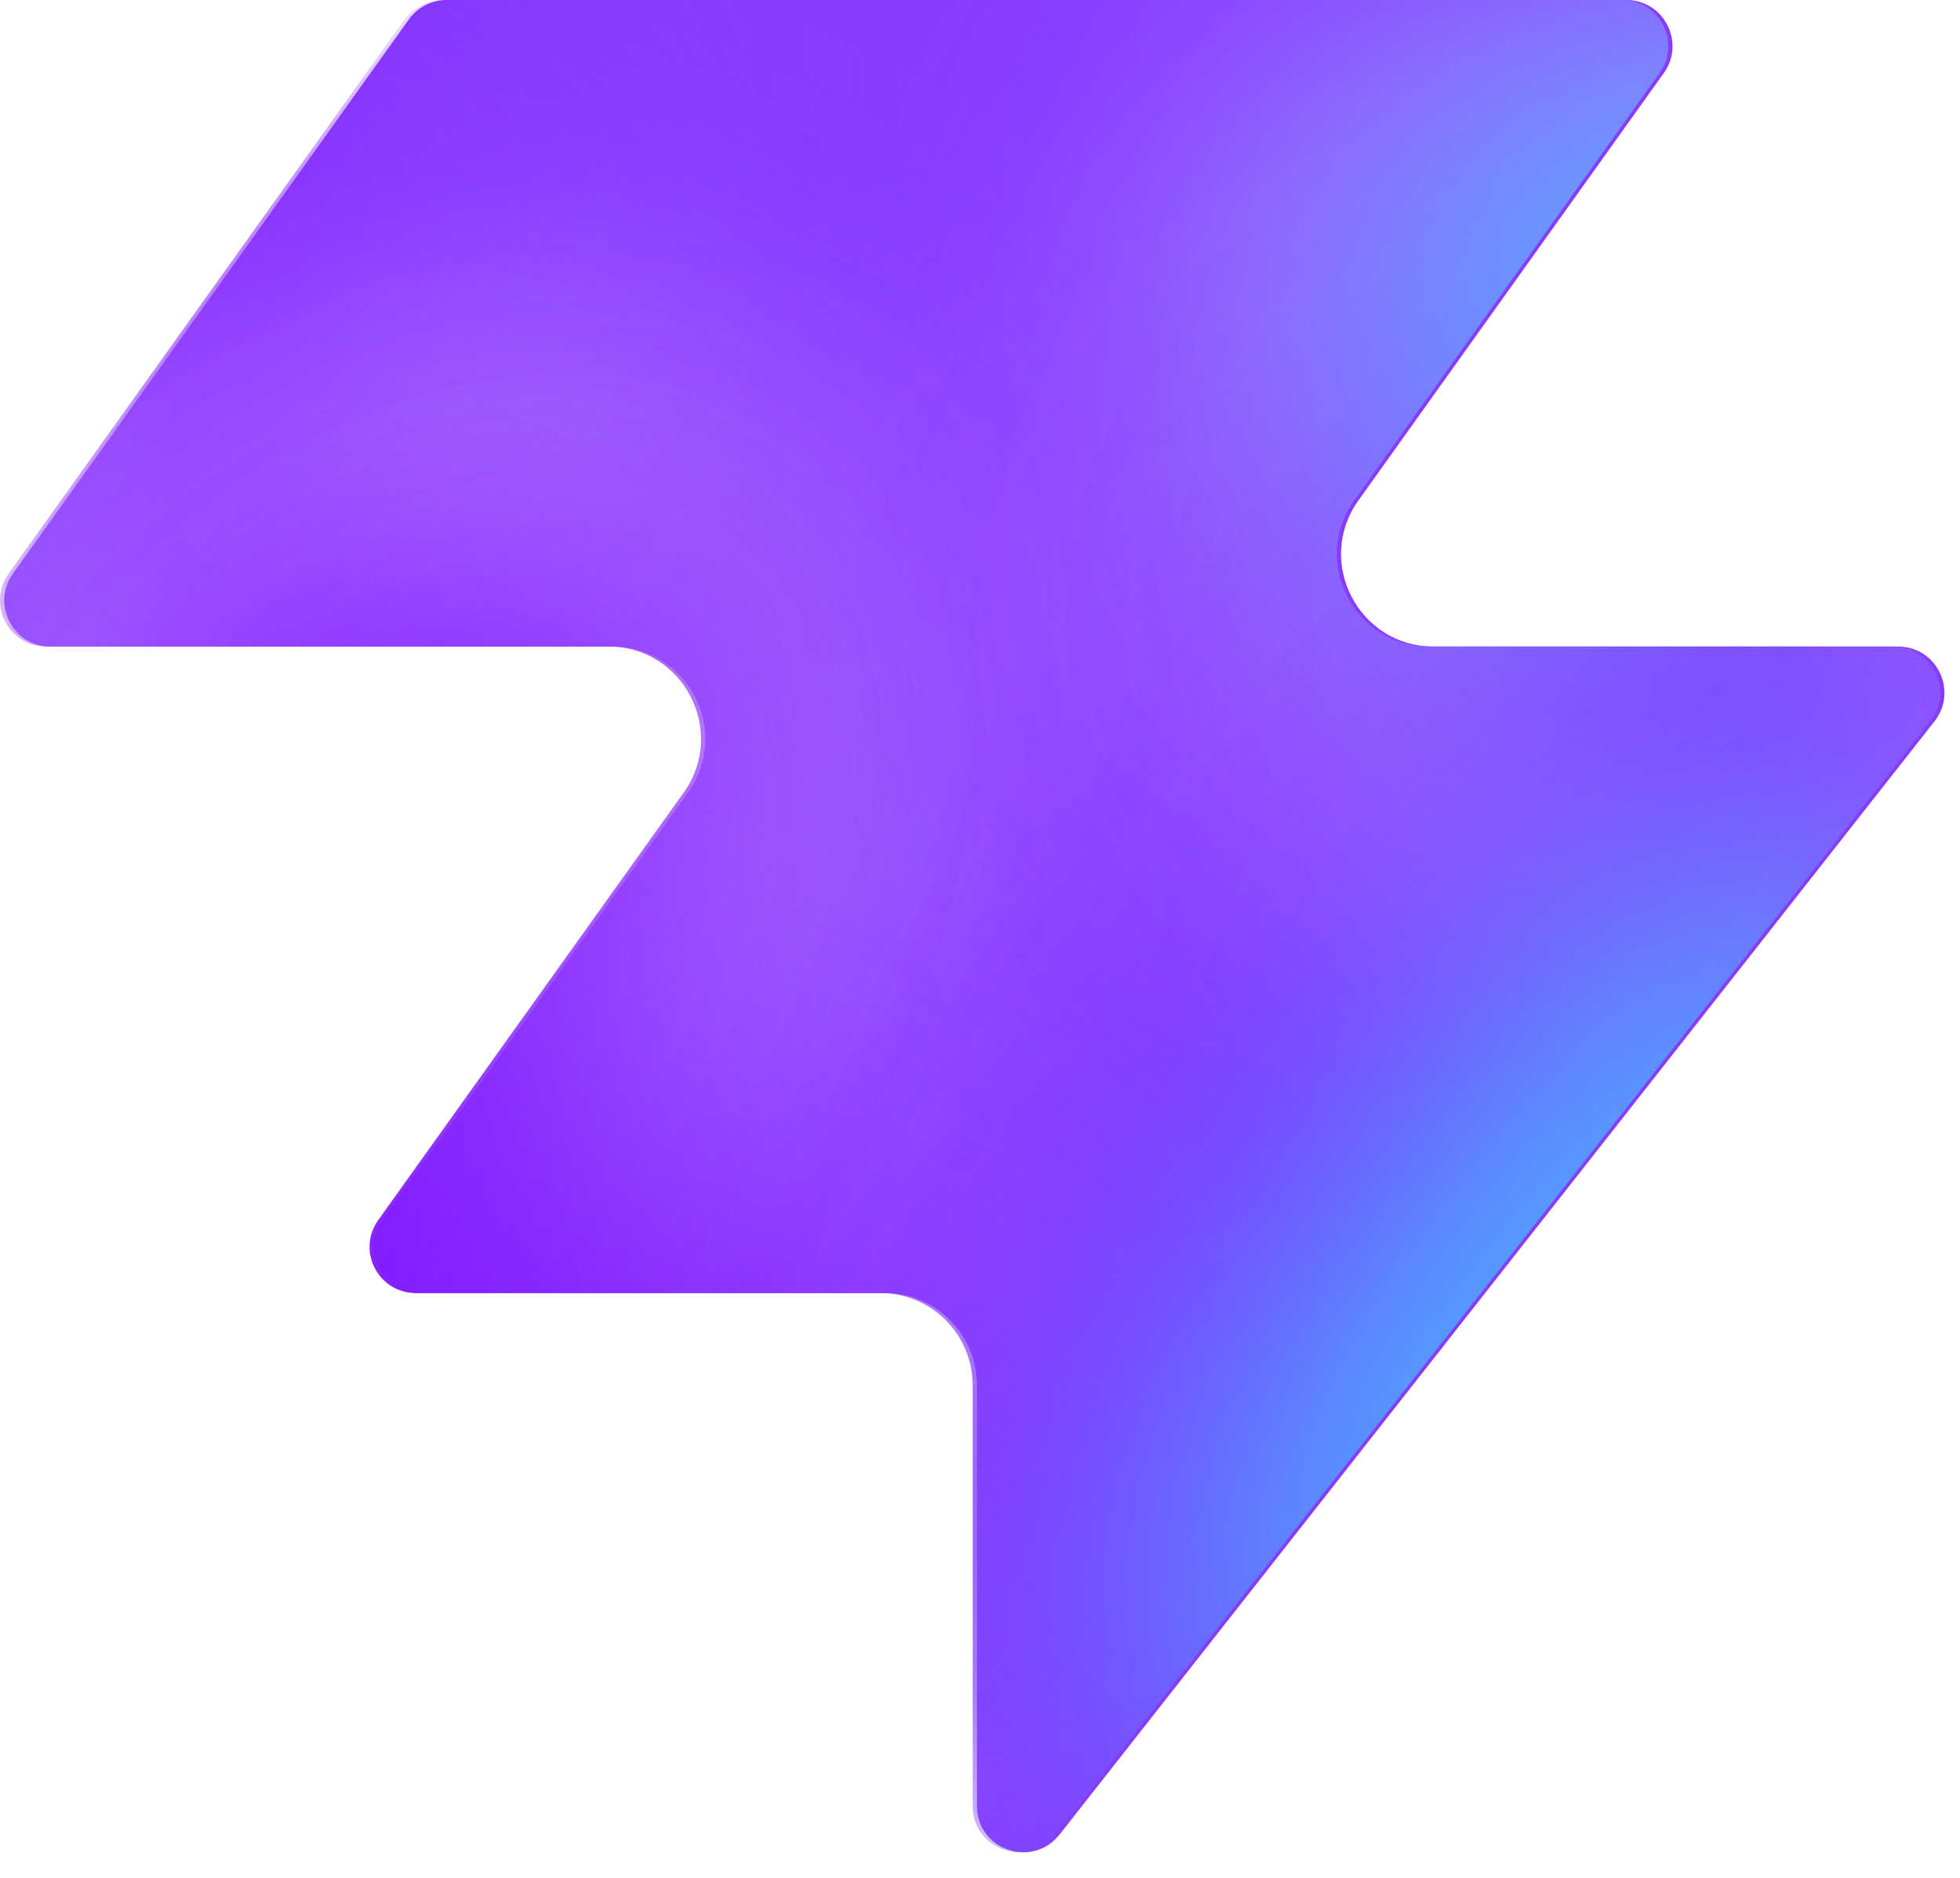
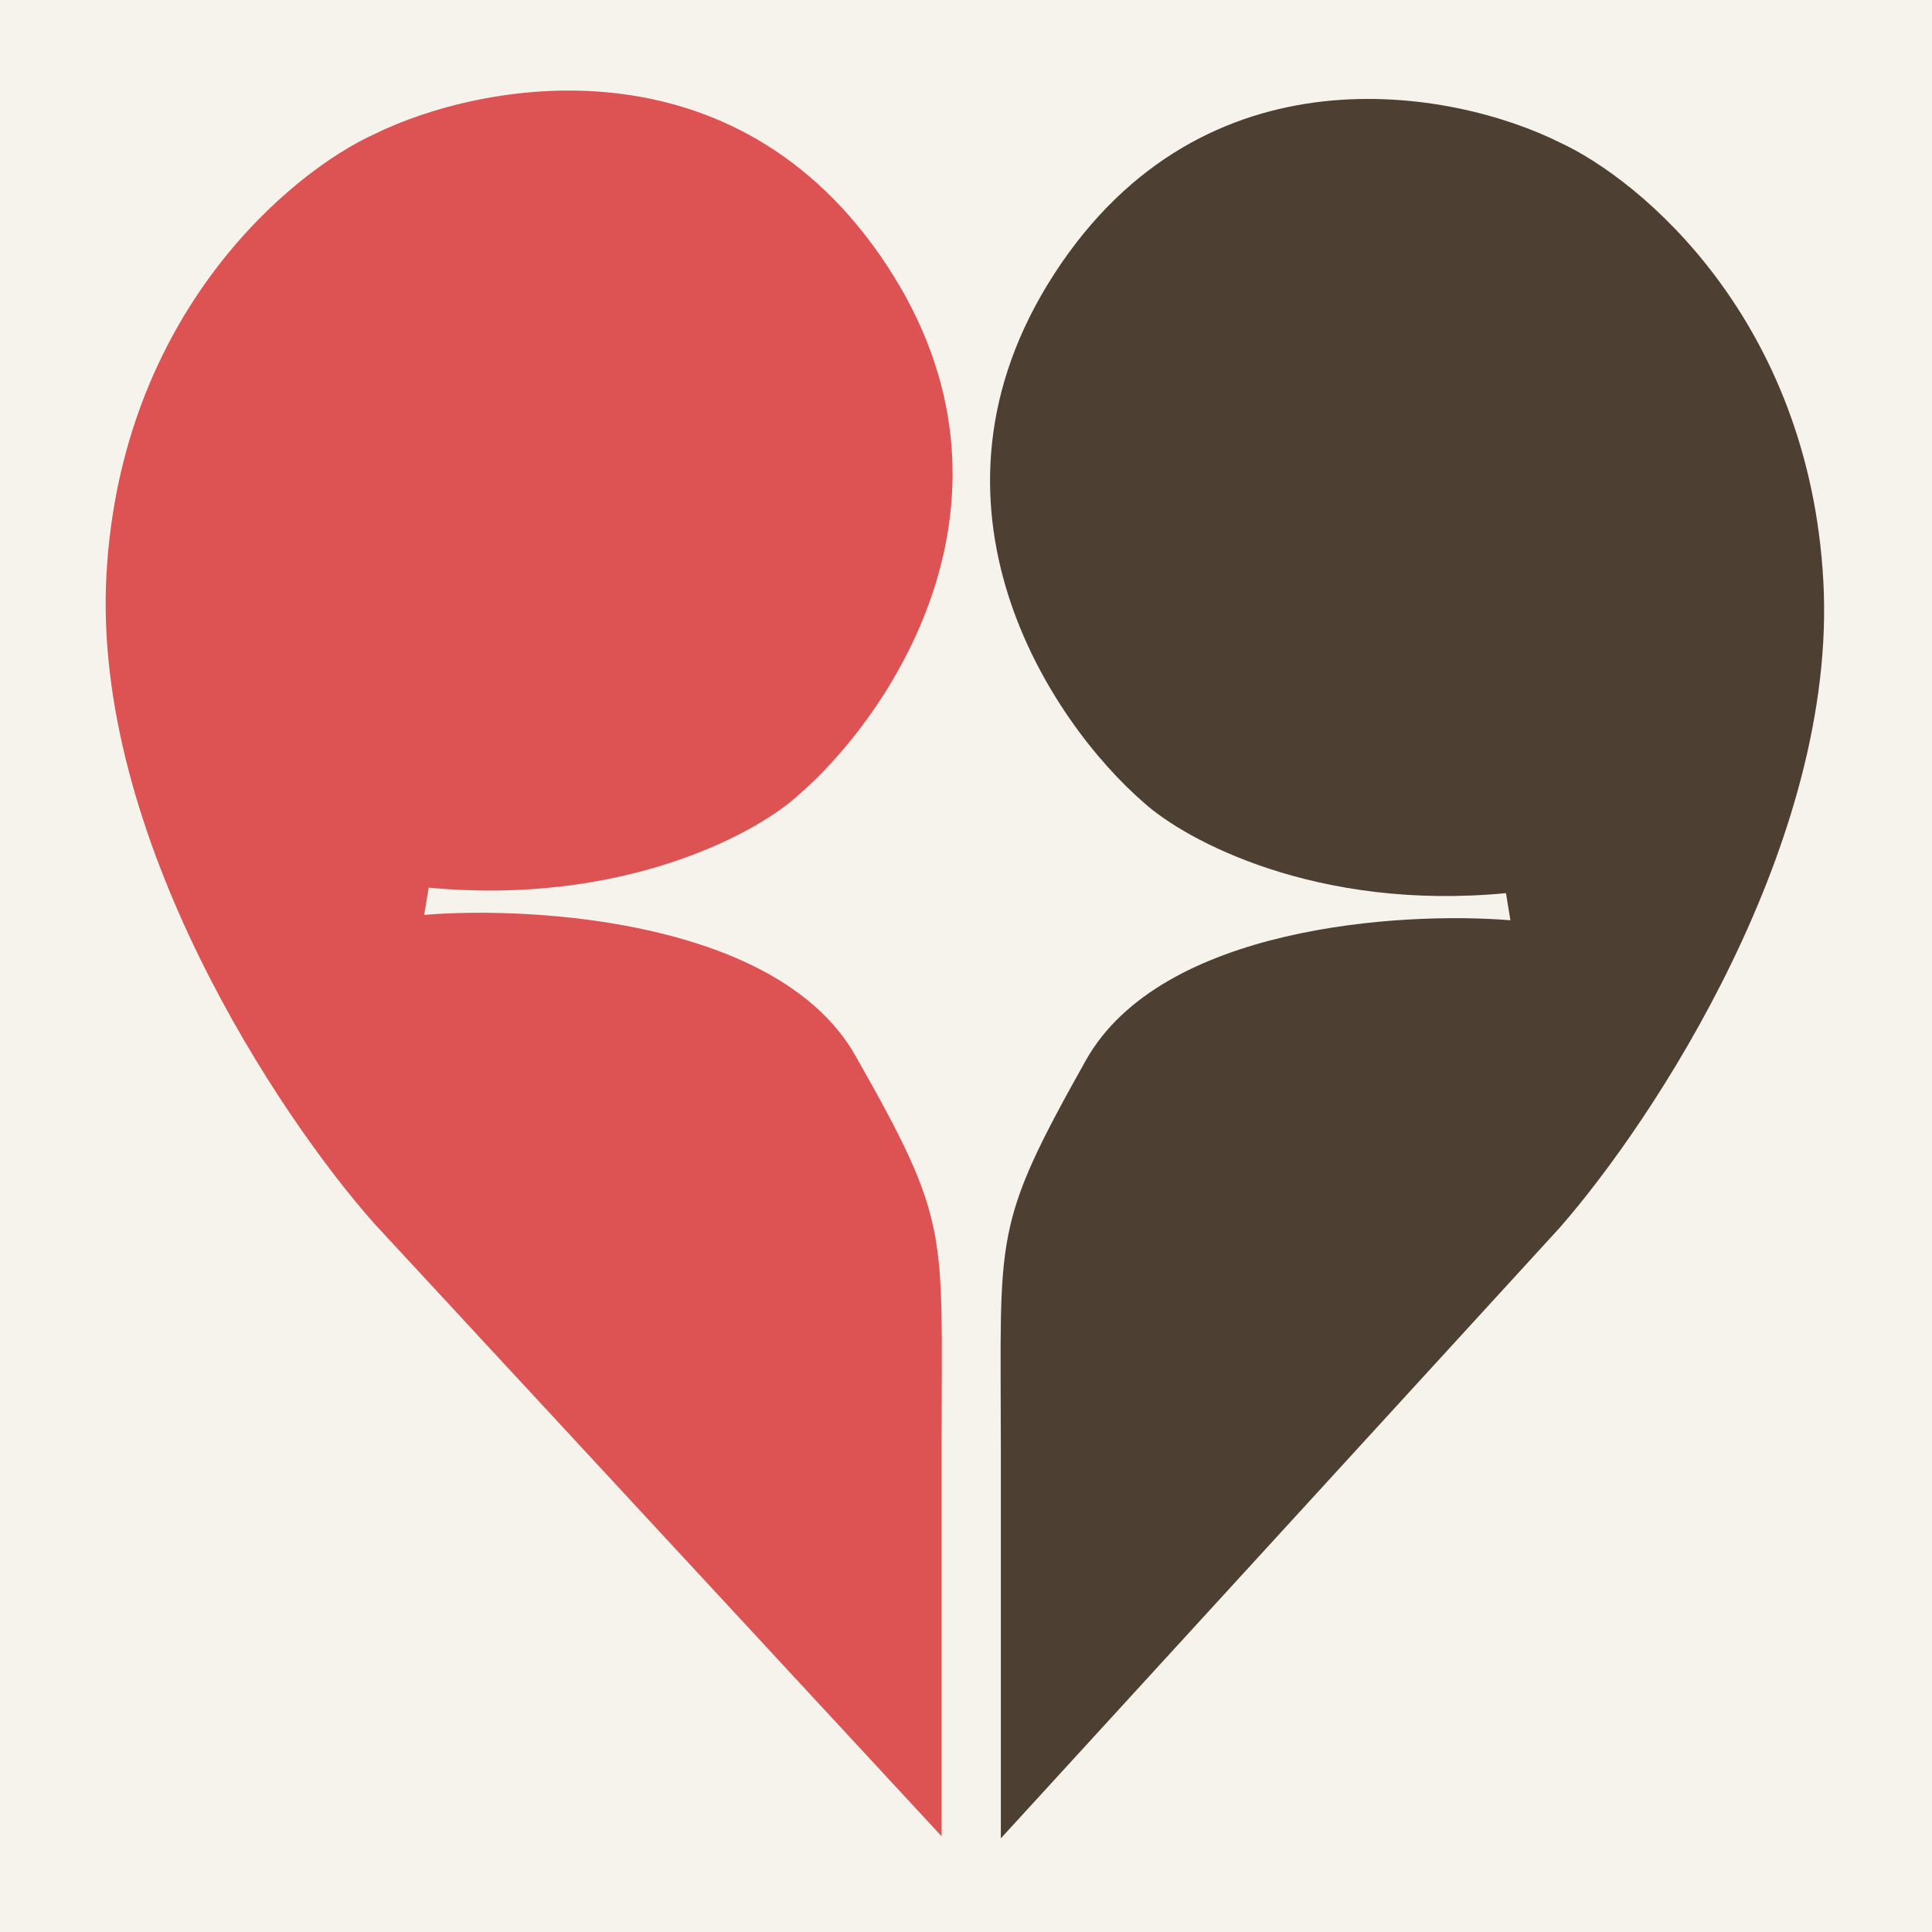
- <svg xmlns="http://www.w3.org/2000/svg" width="48" height="46" fill="none" viewBox="0 0 48 46">
-   <path fill="#863bff" d="M25.946 44.938c-.664.845-2.021.375-2.021-.698V33.937a2.26 2.26 0 0 0-2.262-2.262H10.287c-.92 0-1.456-1.04-.92-1.788l7.48-10.471c1.07-1.497 0-3.578-1.842-3.578H1.237c-.92 0-1.456-1.04-.92-1.788L10.013.474c.214-.297.556-.474.92-.474h28.894c.92 0 1.456 1.04.92 1.788l-7.48 10.471c-1.07 1.498 0 3.579 1.842 3.579h11.377c.943 0 1.473 1.088.89 1.83L25.947 44.94z" style="fill:#863bff;fill:color(display-p3 .525 .23 1);fill-opacity:1" />
-   <mask id="a" width="48" height="46" x="0" y="0" maskUnits="userSpaceOnUse" style="mask-type:alpha">
-     <path fill="#000" d="M25.842 44.938c-.664.844-2.021.375-2.021-.698V33.937a2.26 2.26 0 0 0-2.262-2.262H10.183c-.92 0-1.456-1.04-.92-1.788l7.48-10.471c1.07-1.498 0-3.579-1.842-3.579H1.133c-.92 0-1.456-1.04-.92-1.787L9.91.473c.214-.297.556-.474.92-.474h28.894c.92 0 1.456 1.04.92 1.788l-7.48 10.471c-1.07 1.498 0 3.578 1.842 3.578h11.377c.943 0 1.473 1.088.89 1.832L25.843 44.94z" style="fill:#000;fill-opacity:1" />
-   </mask>
-   <g mask="url(#a)">
-     <g filter="url(#b)">
-       <ellipse cx="5.508" cy="14.704" fill="#ede6ff" rx="5.508" ry="14.704" style="fill:#ede6ff;fill:color(display-p3 .927 .903 1);fill-opacity:1" transform="matrix(.00324 1 1 -.00324 -4.47 31.516)" />
-     </g>
-     <g filter="url(#c)">
-       <ellipse cx="10.399" cy="29.851" fill="#ede6ff" rx="10.399" ry="29.851" style="fill:#ede6ff;fill:color(display-p3 .927 .903 1);fill-opacity:1" transform="matrix(.00324 1 1 -.00324 -39.328 7.883)" />
-     </g>
-     <g filter="url(#d)">
-       <ellipse cx="5.508" cy="30.487" fill="#7e14ff" rx="5.508" ry="30.487" style="fill:#7e14ff;fill:color(display-p3 .492 .077 1);fill-opacity:1" transform="rotate(89.814 -25.913 -14.639)scale(1 -1)" />
-     </g>
-     <g filter="url(#e)">
-       <ellipse cx="5.508" cy="30.599" fill="#7e14ff" rx="5.508" ry="30.599" style="fill:#7e14ff;fill:color(display-p3 .492 .077 1);fill-opacity:1" transform="rotate(89.814 -32.644 -3.334)scale(1 -1)" />
-     </g>
-     <g filter="url(#f)">
-       <ellipse cx="5.508" cy="30.599" fill="#7e14ff" rx="5.508" ry="30.599" style="fill:#7e14ff;fill:color(display-p3 .492 .077 1);fill-opacity:1" transform="matrix(.00324 1 1 -.00324 -34.34 30.47)" />
-     </g>
-     <g filter="url(#g)">
-       <ellipse cx="14.072" cy="22.078" fill="#ede6ff" rx="14.072" ry="22.078" style="fill:#ede6ff;fill:color(display-p3 .927 .903 1);fill-opacity:1" transform="rotate(93.35 24.506 48.493)scale(-1 1)" />
-     </g>
-     <g filter="url(#h)">
-       <ellipse cx="3.47" cy="21.501" fill="#7e14ff" rx="3.47" ry="21.501" style="fill:#7e14ff;fill:color(display-p3 .492 .077 1);fill-opacity:1" transform="rotate(89.009 28.708 47.59)scale(-1 1)" />
-     </g>
-     <g filter="url(#i)">
-       <ellipse cx="3.47" cy="21.501" fill="#7e14ff" rx="3.47" ry="21.501" style="fill:#7e14ff;fill:color(display-p3 .492 .077 1);fill-opacity:1" transform="rotate(89.009 28.708 47.59)scale(-1 1)" />
-     </g>
-     <g filter="url(#j)">
-       <ellipse cx=".387" cy="8.972" fill="#7e14ff" rx="4.407" ry="29.108" style="fill:#7e14ff;fill:color(display-p3 .492 .077 1);fill-opacity:1" transform="rotate(39.51 .387 8.972)" />
-     </g>
-     <g filter="url(#k)">
-       <ellipse cx="47.523" cy="-6.092" fill="#7e14ff" rx="4.407" ry="29.108" style="fill:#7e14ff;fill:color(display-p3 .492 .077 1);fill-opacity:1" transform="rotate(37.892 47.523 -6.092)" />
-     </g>
-     <g filter="url(#l)">
-       <ellipse cx="41.412" cy="6.333" fill="#47bfff" rx="5.971" ry="9.665" style="fill:#47bfff;fill:color(display-p3 .28 .748 1);fill-opacity:1" transform="rotate(37.892 41.412 6.333)" />
-     </g>
-     <g filter="url(#m)">
-       <ellipse cx="-1.879" cy="38.332" fill="#7e14ff" rx="4.407" ry="29.108" style="fill:#7e14ff;fill:color(display-p3 .492 .077 1);fill-opacity:1" transform="rotate(37.892 -1.88 38.332)" />
-     </g>
-     <g filter="url(#n)">
-       <ellipse cx="-1.879" cy="38.332" fill="#7e14ff" rx="4.407" ry="29.108" style="fill:#7e14ff;fill:color(display-p3 .492 .077 1);fill-opacity:1" transform="rotate(37.892 -1.88 38.332)" />
-     </g>
-     <g filter="url(#o)">
-       <ellipse cx="35.651" cy="29.907" fill="#7e14ff" rx="4.407" ry="29.108" style="fill:#7e14ff;fill:color(display-p3 .492 .077 1);fill-opacity:1" transform="rotate(37.892 35.651 29.907)" />
-     </g>
-     <g filter="url(#p)">
-       <ellipse cx="38.418" cy="32.4" fill="#47bfff" rx="5.971" ry="15.297" style="fill:#47bfff;fill:color(display-p3 .28 .748 1);fill-opacity:1" transform="rotate(37.892 38.418 32.4)" />
-     </g>
-   </g>
-   <defs>
-     <filter id="b" width="60.045" height="41.654" x="-19.77" y="16.149" color-interpolation-filters="sRGB" filterUnits="userSpaceOnUse">
-       <feFlood flood-opacity="0" result="BackgroundImageFix" />
-       <feBlend in="SourceGraphic" in2="BackgroundImageFix" result="shape" />
-       <feGaussianBlur result="effect1_foregroundBlur_2002_17158" stdDeviation="7.659" />
-     </filter>
-     <filter id="c" width="90.34" height="51.437" x="-54.613" y="-7.533" color-interpolation-filters="sRGB" filterUnits="userSpaceOnUse">
-       <feFlood flood-opacity="0" result="BackgroundImageFix" />
-       <feBlend in="SourceGraphic" in2="BackgroundImageFix" result="shape" />
-       <feGaussianBlur result="effect1_foregroundBlur_2002_17158" stdDeviation="7.659" />
-     </filter>
-     <filter id="d" width="79.355" height="29.4" x="-49.64" y="2.03" color-interpolation-filters="sRGB" filterUnits="userSpaceOnUse">
-       <feFlood flood-opacity="0" result="BackgroundImageFix" />
-       <feBlend in="SourceGraphic" in2="BackgroundImageFix" result="shape" />
-       <feGaussianBlur result="effect1_foregroundBlur_2002_17158" stdDeviation="4.596" />
-     </filter>
-     <filter id="e" width="79.579" height="29.4" x="-45.045" y="20.029" color-interpolation-filters="sRGB" filterUnits="userSpaceOnUse">
-       <feFlood flood-opacity="0" result="BackgroundImageFix" />
-       <feBlend in="SourceGraphic" in2="BackgroundImageFix" result="shape" />
-       <feGaussianBlur result="effect1_foregroundBlur_2002_17158" stdDeviation="4.596" />
-     </filter>
-     <filter id="f" width="79.579" height="29.4" x="-43.513" y="21.178" color-interpolation-filters="sRGB" filterUnits="userSpaceOnUse">
-       <feFlood flood-opacity="0" result="BackgroundImageFix" />
-       <feBlend in="SourceGraphic" in2="BackgroundImageFix" result="shape" />
-       <feGaussianBlur result="effect1_foregroundBlur_2002_17158" stdDeviation="4.596" />
-     </filter>
-     <filter id="g" width="74.749" height="58.852" x="15.756" y="-17.901" color-interpolation-filters="sRGB" filterUnits="userSpaceOnUse">
-       <feFlood flood-opacity="0" result="BackgroundImageFix" />
-       <feBlend in="SourceGraphic" in2="BackgroundImageFix" result="shape" />
-       <feGaussianBlur result="effect1_foregroundBlur_2002_17158" stdDeviation="7.659" />
-     </filter>
-     <filter id="h" width="61.377" height="25.362" x="23.548" y="2.284" color-interpolation-filters="sRGB" filterUnits="userSpaceOnUse">
-       <feFlood flood-opacity="0" result="BackgroundImageFix" />
-       <feBlend in="SourceGraphic" in2="BackgroundImageFix" result="shape" />
-       <feGaussianBlur result="effect1_foregroundBlur_2002_17158" stdDeviation="4.596" />
-     </filter>
-     <filter id="i" width="61.377" height="25.362" x="23.548" y="2.284" color-interpolation-filters="sRGB" filterUnits="userSpaceOnUse">
-       <feFlood flood-opacity="0" result="BackgroundImageFix" />
-       <feBlend in="SourceGraphic" in2="BackgroundImageFix" result="shape" />
-       <feGaussianBlur result="effect1_foregroundBlur_2002_17158" stdDeviation="4.596" />
-     </filter>
-     <filter id="j" width="56.045" height="63.649" x="-27.636" y="-22.853" color-interpolation-filters="sRGB" filterUnits="userSpaceOnUse">
-       <feFlood flood-opacity="0" result="BackgroundImageFix" />
-       <feBlend in="SourceGraphic" in2="BackgroundImageFix" result="shape" />
-       <feGaussianBlur result="effect1_foregroundBlur_2002_17158" stdDeviation="4.596" />
-     </filter>
-     <filter id="k" width="54.814" height="64.646" x="20.116" y="-38.415" color-interpolation-filters="sRGB" filterUnits="userSpaceOnUse">
-       <feFlood flood-opacity="0" result="BackgroundImageFix" />
-       <feBlend in="SourceGraphic" in2="BackgroundImageFix" result="shape" />
-       <feGaussianBlur result="effect1_foregroundBlur_2002_17158" stdDeviation="4.596" />
-     </filter>
-     <filter id="l" width="33.541" height="35.313" x="24.641" y="-11.323" color-interpolation-filters="sRGB" filterUnits="userSpaceOnUse">
-       <feFlood flood-opacity="0" result="BackgroundImageFix" />
-       <feBlend in="SourceGraphic" in2="BackgroundImageFix" result="shape" />
-       <feGaussianBlur result="effect1_foregroundBlur_2002_17158" stdDeviation="4.596" />
-     </filter>
-     <filter id="m" width="54.814" height="64.646" x="-29.286" y="6.009" color-interpolation-filters="sRGB" filterUnits="userSpaceOnUse">
-       <feFlood flood-opacity="0" result="BackgroundImageFix" />
-       <feBlend in="SourceGraphic" in2="BackgroundImageFix" result="shape" />
-       <feGaussianBlur result="effect1_foregroundBlur_2002_17158" stdDeviation="4.596" />
-     </filter>
-     <filter id="n" width="54.814" height="64.646" x="-29.286" y="6.009" color-interpolation-filters="sRGB" filterUnits="userSpaceOnUse">
-       <feFlood flood-opacity="0" result="BackgroundImageFix" />
-       <feBlend in="SourceGraphic" in2="BackgroundImageFix" result="shape" />
-       <feGaussianBlur result="effect1_foregroundBlur_2002_17158" stdDeviation="4.596" />
-     </filter>
-     <filter id="o" width="54.814" height="64.646" x="8.244" y="-2.416" color-interpolation-filters="sRGB" filterUnits="userSpaceOnUse">
-       <feFlood flood-opacity="0" result="BackgroundImageFix" />
-       <feBlend in="SourceGraphic" in2="BackgroundImageFix" result="shape" />
-       <feGaussianBlur result="effect1_foregroundBlur_2002_17158" stdDeviation="4.596" />
-     </filter>
-     <filter id="p" width="39.409" height="43.623" x="18.713" y="10.588" color-interpolation-filters="sRGB" filterUnits="userSpaceOnUse">
-       <feFlood flood-opacity="0" result="BackgroundImageFix" />
-       <feBlend in="SourceGraphic" in2="BackgroundImageFix" result="shape" />
-       <feGaussianBlur result="effect1_foregroundBlur_2002_17158" stdDeviation="4.596" />
-     </filter>
-   </defs>
+ <svg xmlns="http://www.w3.org/2000/svg" width="128" height="128" viewBox="0 0 128 128" fill="none">
+   <rect width="128" height="128" fill="#F6F2EC" />
+   <path d="M24.795 81.062L62.385 121.659V95.497C62.385 81.363 62.986 81.062 56.671 69.936C51.619 61.034 35.521 60.012 28.103 60.613L28.404 58.809C41.154 60.012 49.955 55.301 52.762 52.795C58.977 47.482 68.881 33.008 58.776 17.611C48.672 2.214 31.912 5.382 24.795 8.89C19.282 11.396 8.015 20.738 7.053 38.06C6.091 55.381 18.48 73.945 24.795 81.062Z" fill="#DC4C4C" fill-opacity="0.95" />
+   <path d="M103.328 81.346L66.308 121.796V95.728C66.308 81.645 65.716 81.346 71.935 70.259C76.911 61.39 92.765 60.371 100.07 60.971L99.774 59.173C87.217 60.371 78.549 55.677 75.785 53.18C69.665 47.887 59.911 33.465 69.862 18.124C79.813 2.782 96.319 5.939 103.328 9.434C108.758 11.931 119.854 21.24 120.801 38.498C121.749 55.757 109.547 74.254 103.328 81.346Z" fill="#453729" fill-opacity="0.95" />
</svg>
